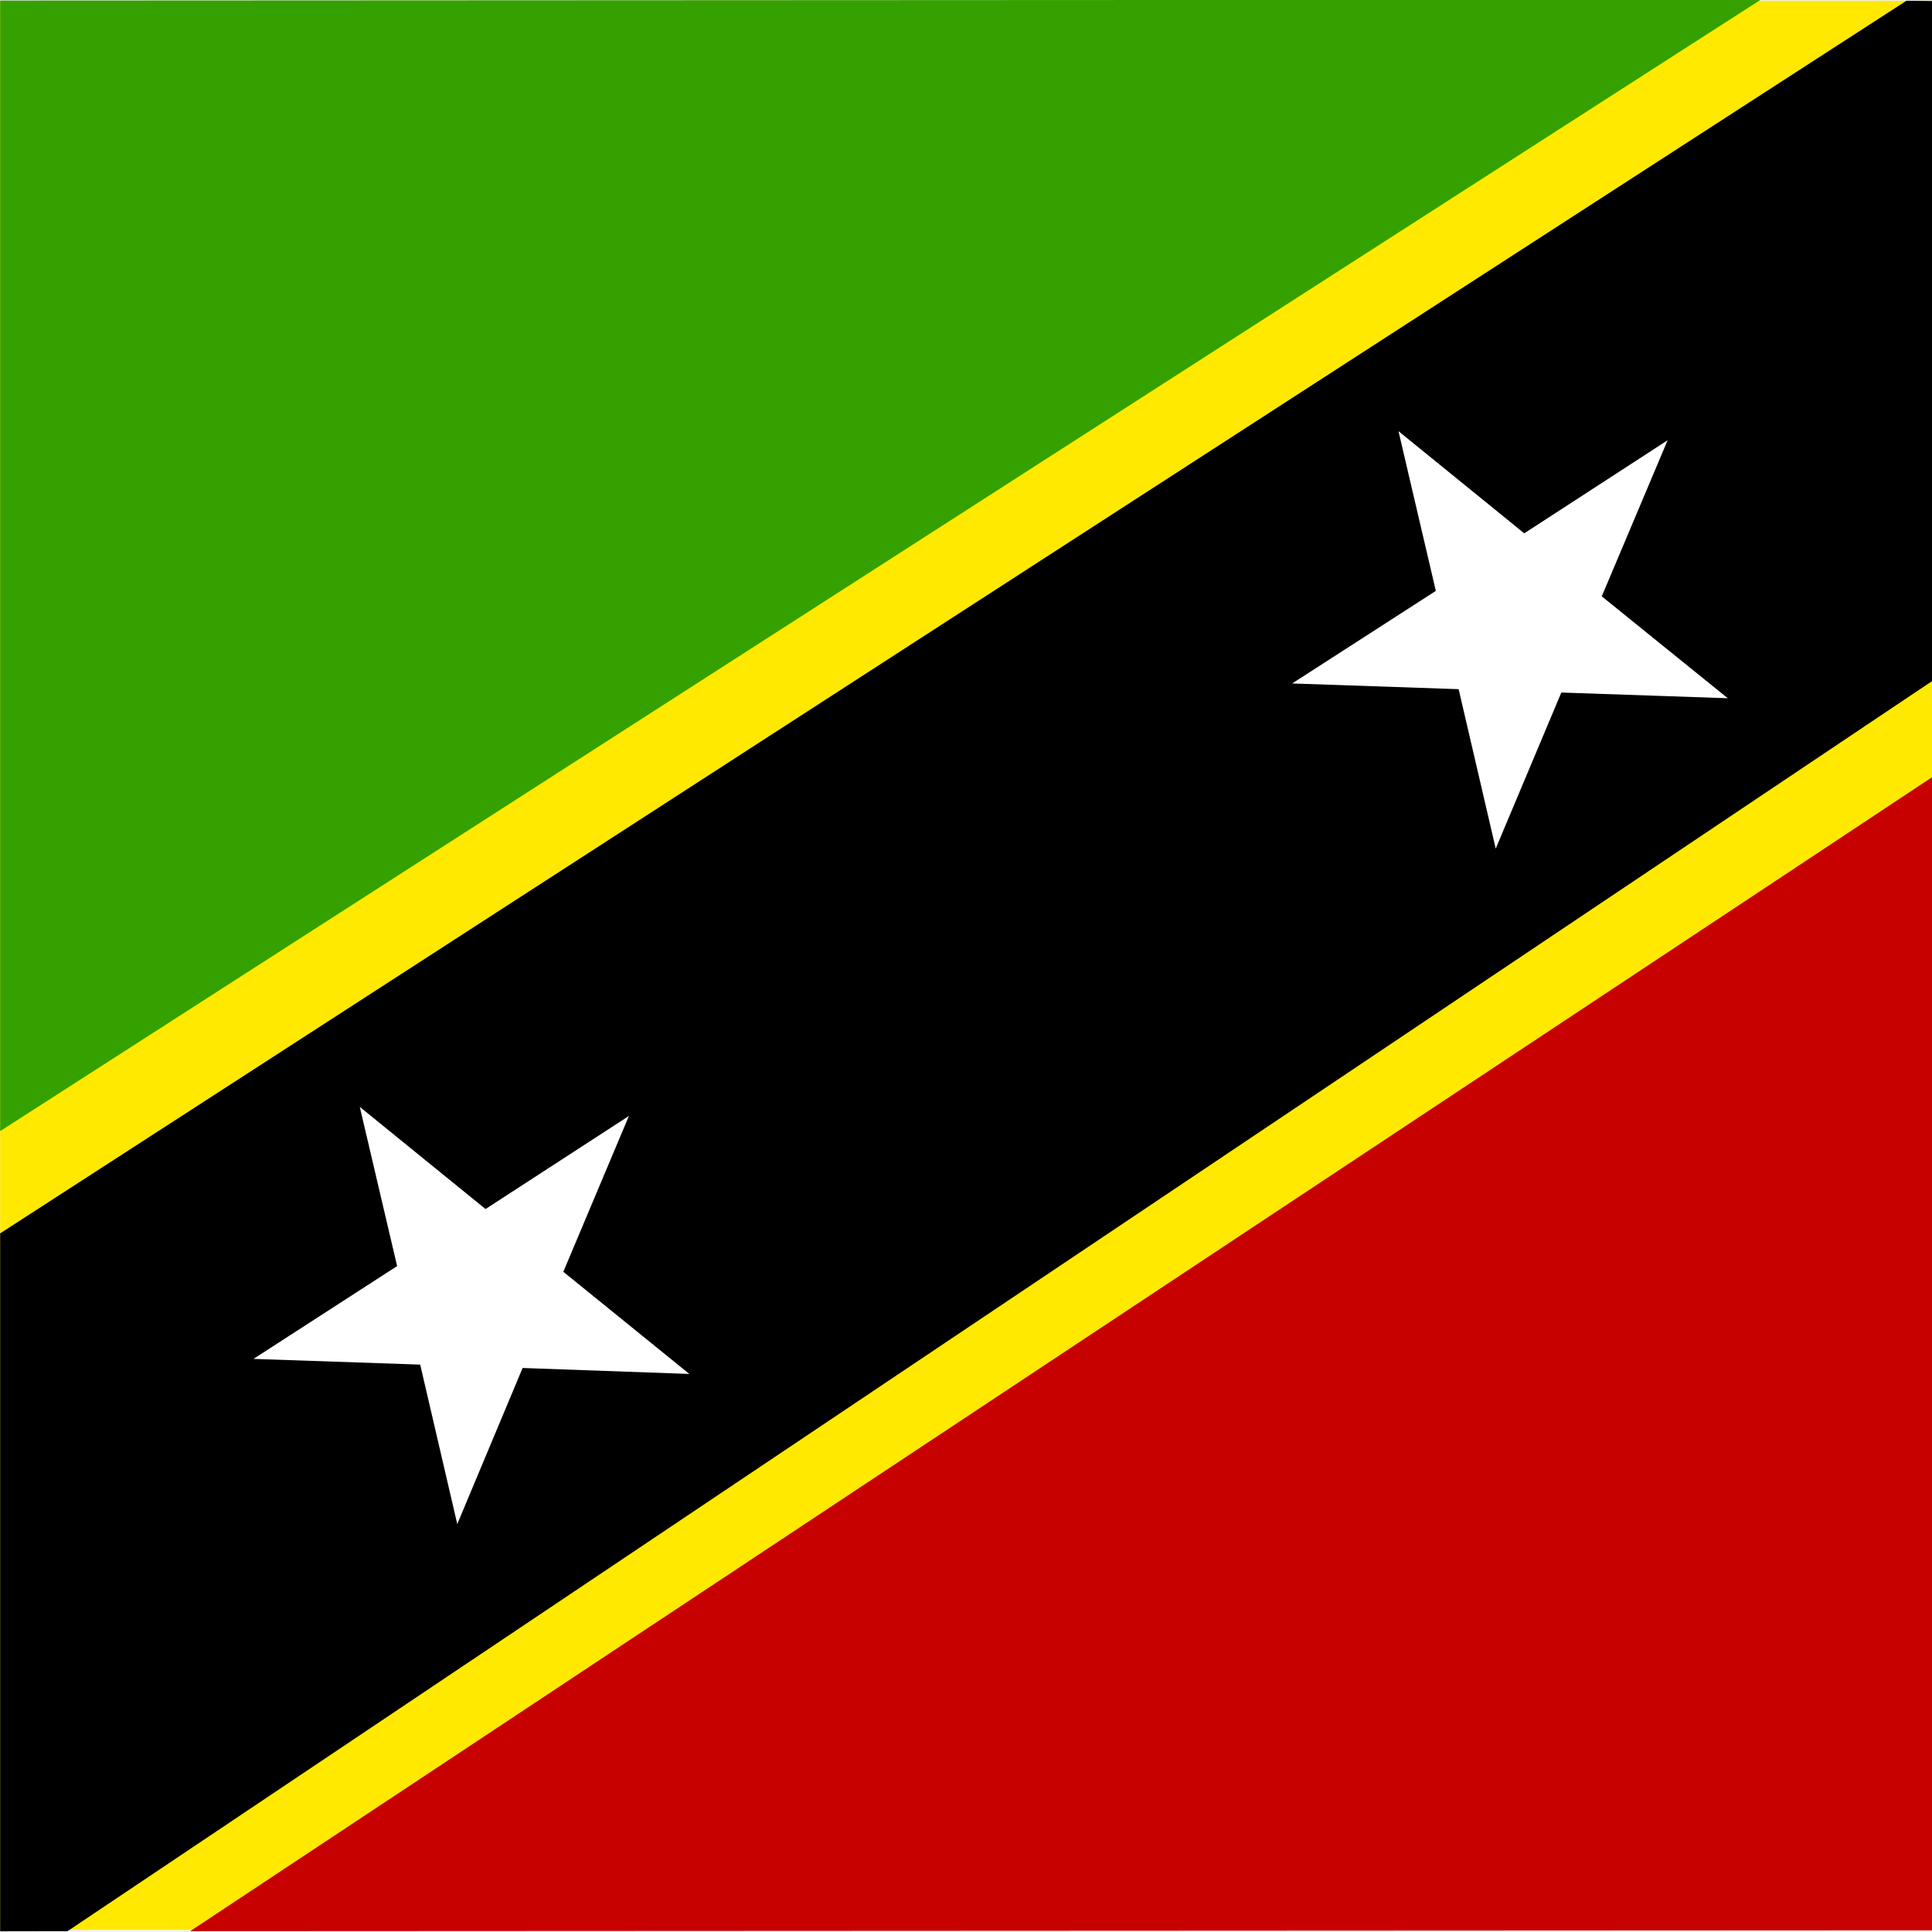
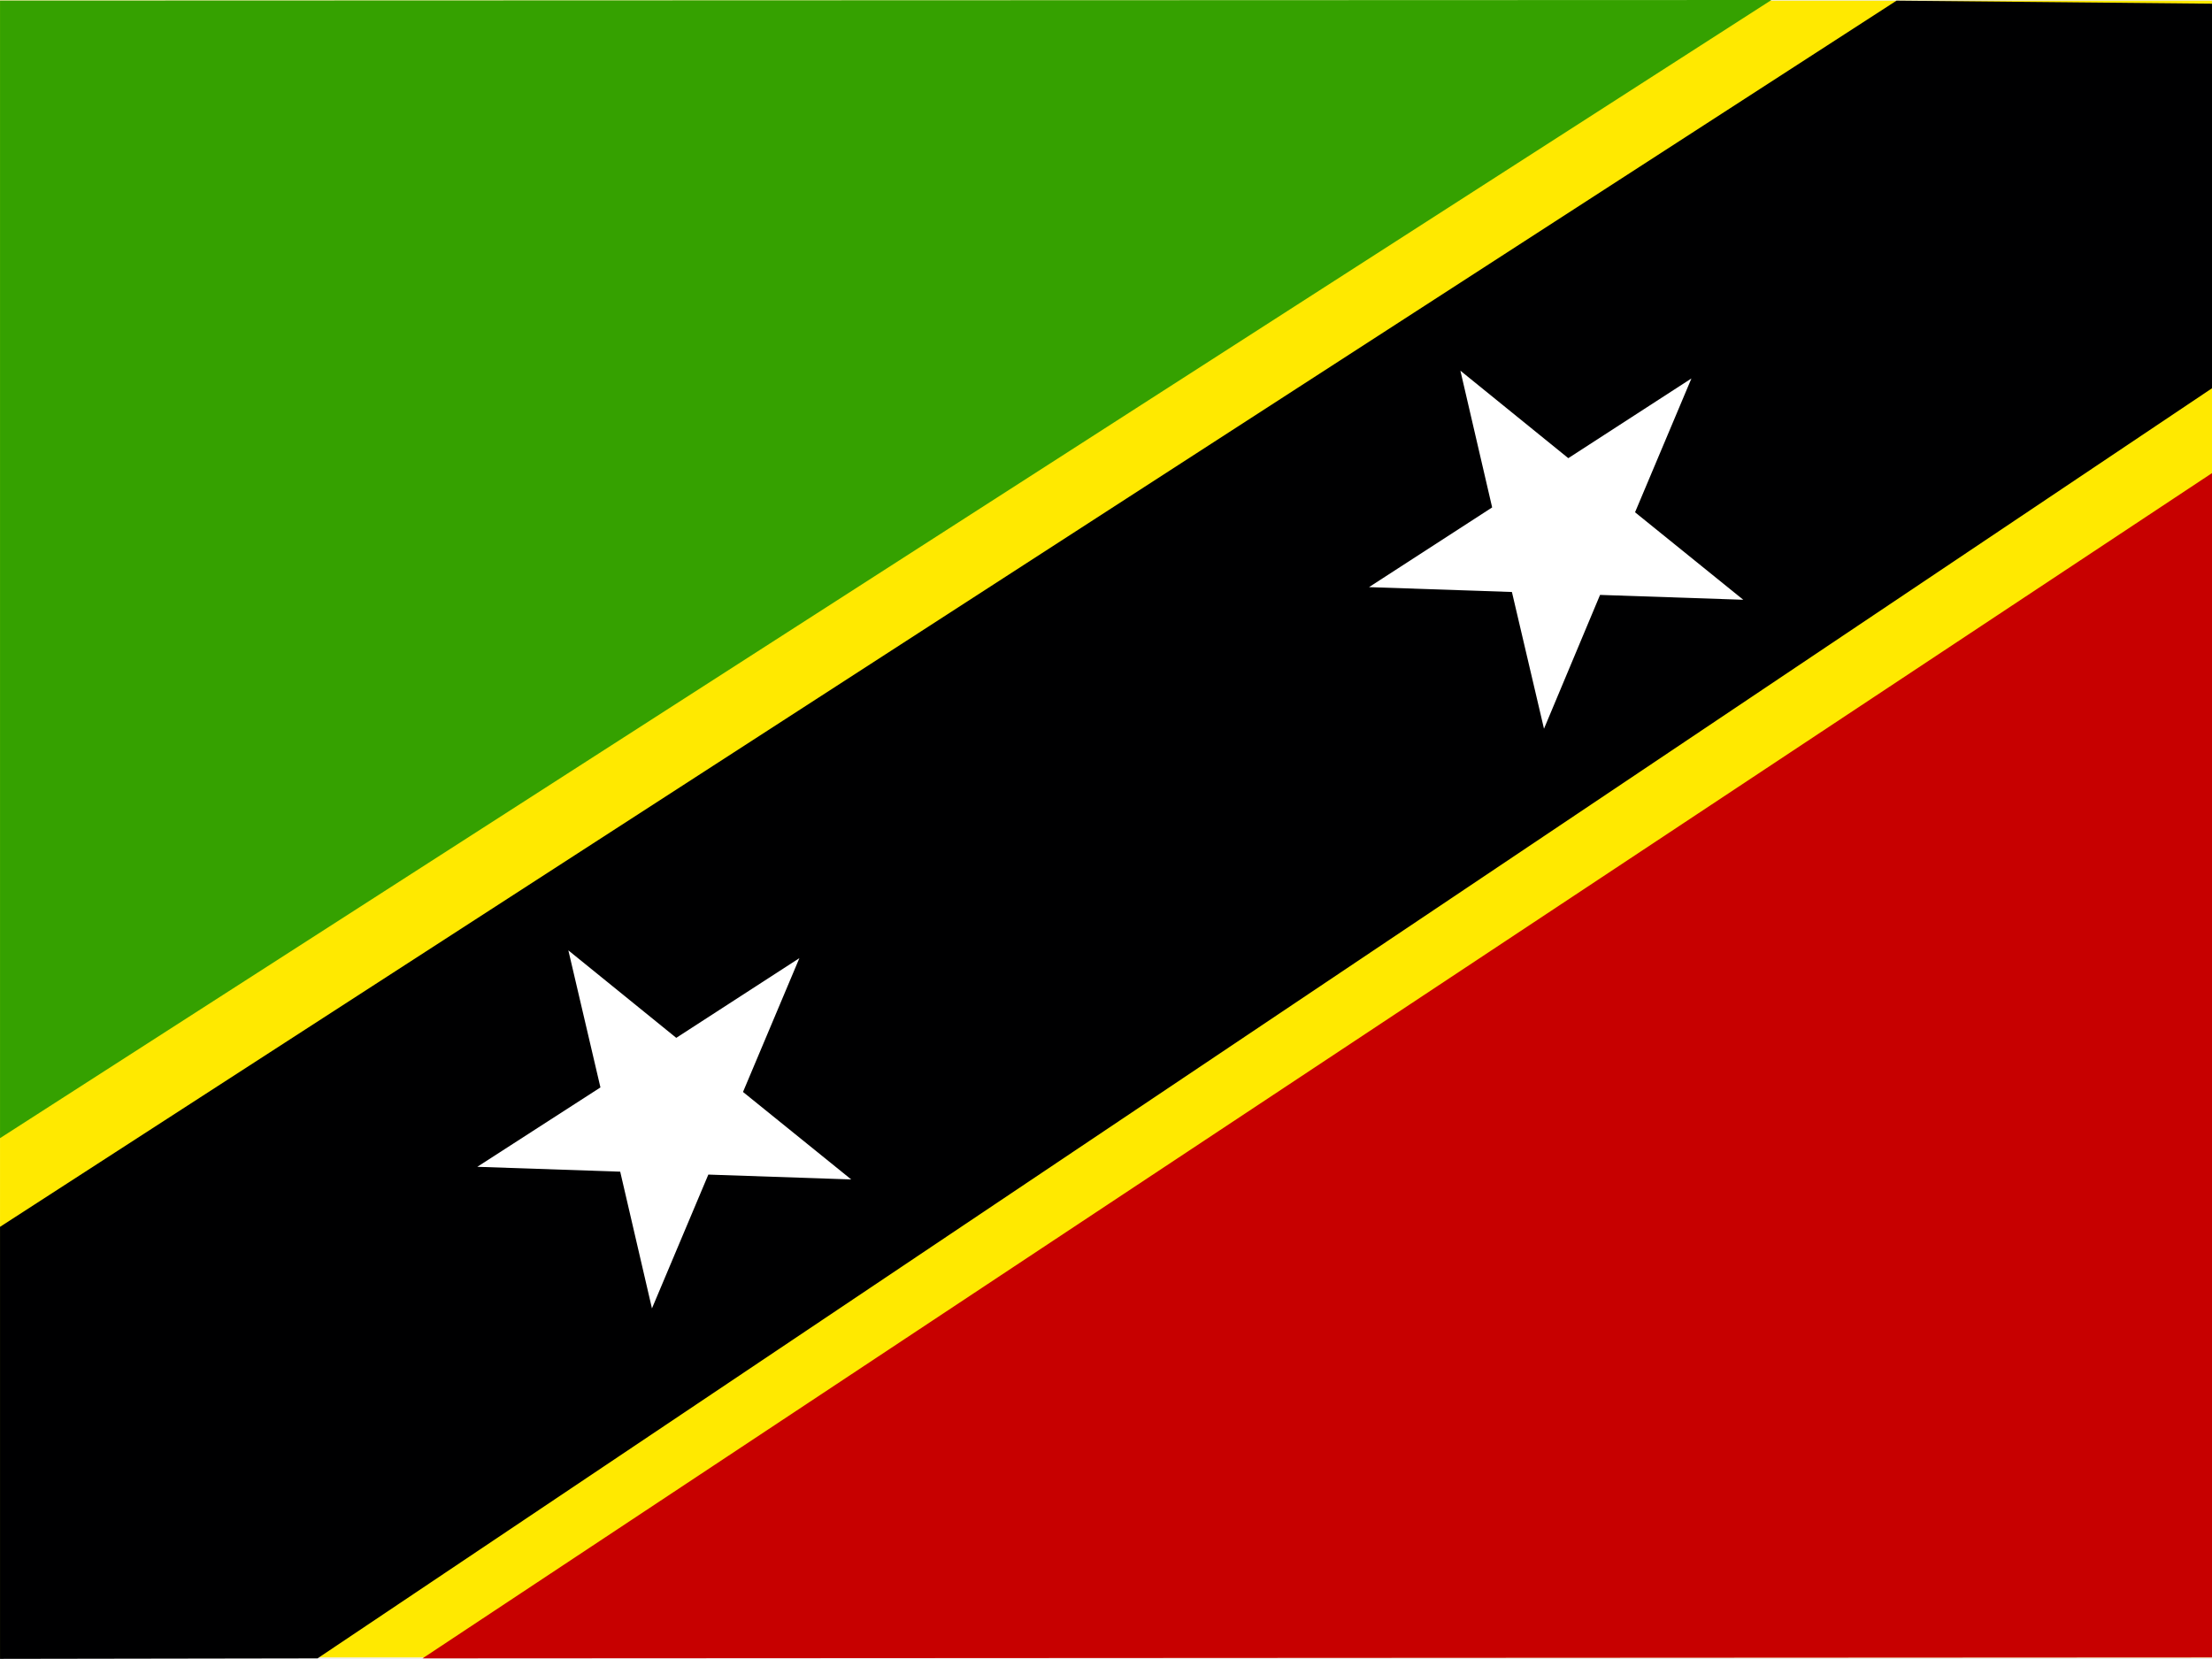
- <svg xmlns="http://www.w3.org/2000/svg" id="flag-icons-kn" viewBox="0 0 512 512">
+ <svg xmlns="http://www.w3.org/2000/svg" id="flag-icons-kn" viewBox="0 0 640 480">
  <defs>
    <clipPath id="kn-a">
-       <path fill-opacity=".7" d="M151.7-.3h745.1v745H151.7z" />
+       <path fill-opacity=".7" d="M-80.1 0h682.7v512H-80.1z" />
    </clipPath>
  </defs>
-   <g fill-rule="evenodd" clip-path="url(#kn-a)" transform="translate(-104.2 .2)scale(.68714)">
-     <path fill="#ffe900" d="M-5.3 0h1073.5v744H-5.3z" />
-     <path fill="#35a100" d="m-5.8 0 1.2 536.4L830.7-.4z" />
-     <path fill="#c70000" d="m1069.5 744-1.9-557.7L225 744.5l844.5-.4z" />
-     <path fill="#000001" d="m-5.3 576.9.7 167.9 182.3-.3L1068 147.6l-1-146L886.9 0z" />
-     <path fill="#fff" d="m818 269-64.2-2.2-25.3 60.2-14.3-61.5-64.2-2.2 55.4-35.7L691 166l48.5 39.4 55.3-35.9-25.4 60.2zM417.5 529.6l-64.3-2.3-25.2 60.2-14.3-61.5-64.3-2.2 55.4-35.8-14.4-61.4 48.5 39.4 55.3-35.9-25.3 60.1z" />
+   <g fill-rule="evenodd" clip-path="url(#kn-a)" transform="translate(75.1)scale(.9375)">
+     <path fill="#ffe900" d="M-107.8.2h737.6v511.3h-737.6z" />
+     <path fill="#35a100" d="m-108.2.2.8 368.6L466.6 0z" />
+     <path fill="#c70000" d="m630.7 511.5-1.4-383.2-579 383.5z" />
+     <path fill="#000001" d="m-107.9 396.6.5 115.4 125.3-.2 611.7-410.1L629 1.4 505.2.2z" />
+     <path fill="#fff" d="m380.4 156.6-9.8-42.2 33.3 27 38-24.6-17.4 41.3 33.4 27-44.2-1.5-17.3 41.3-9.9-42.2-44.1-1.5zm-275.2 179-9.9-42.3 33.3 27 38-24.6-17.4 41.3 33.4 27-44.1-1.5-17.4 41.3-9.8-42.2-44.1-1.5z" />
  </g>
</svg>
